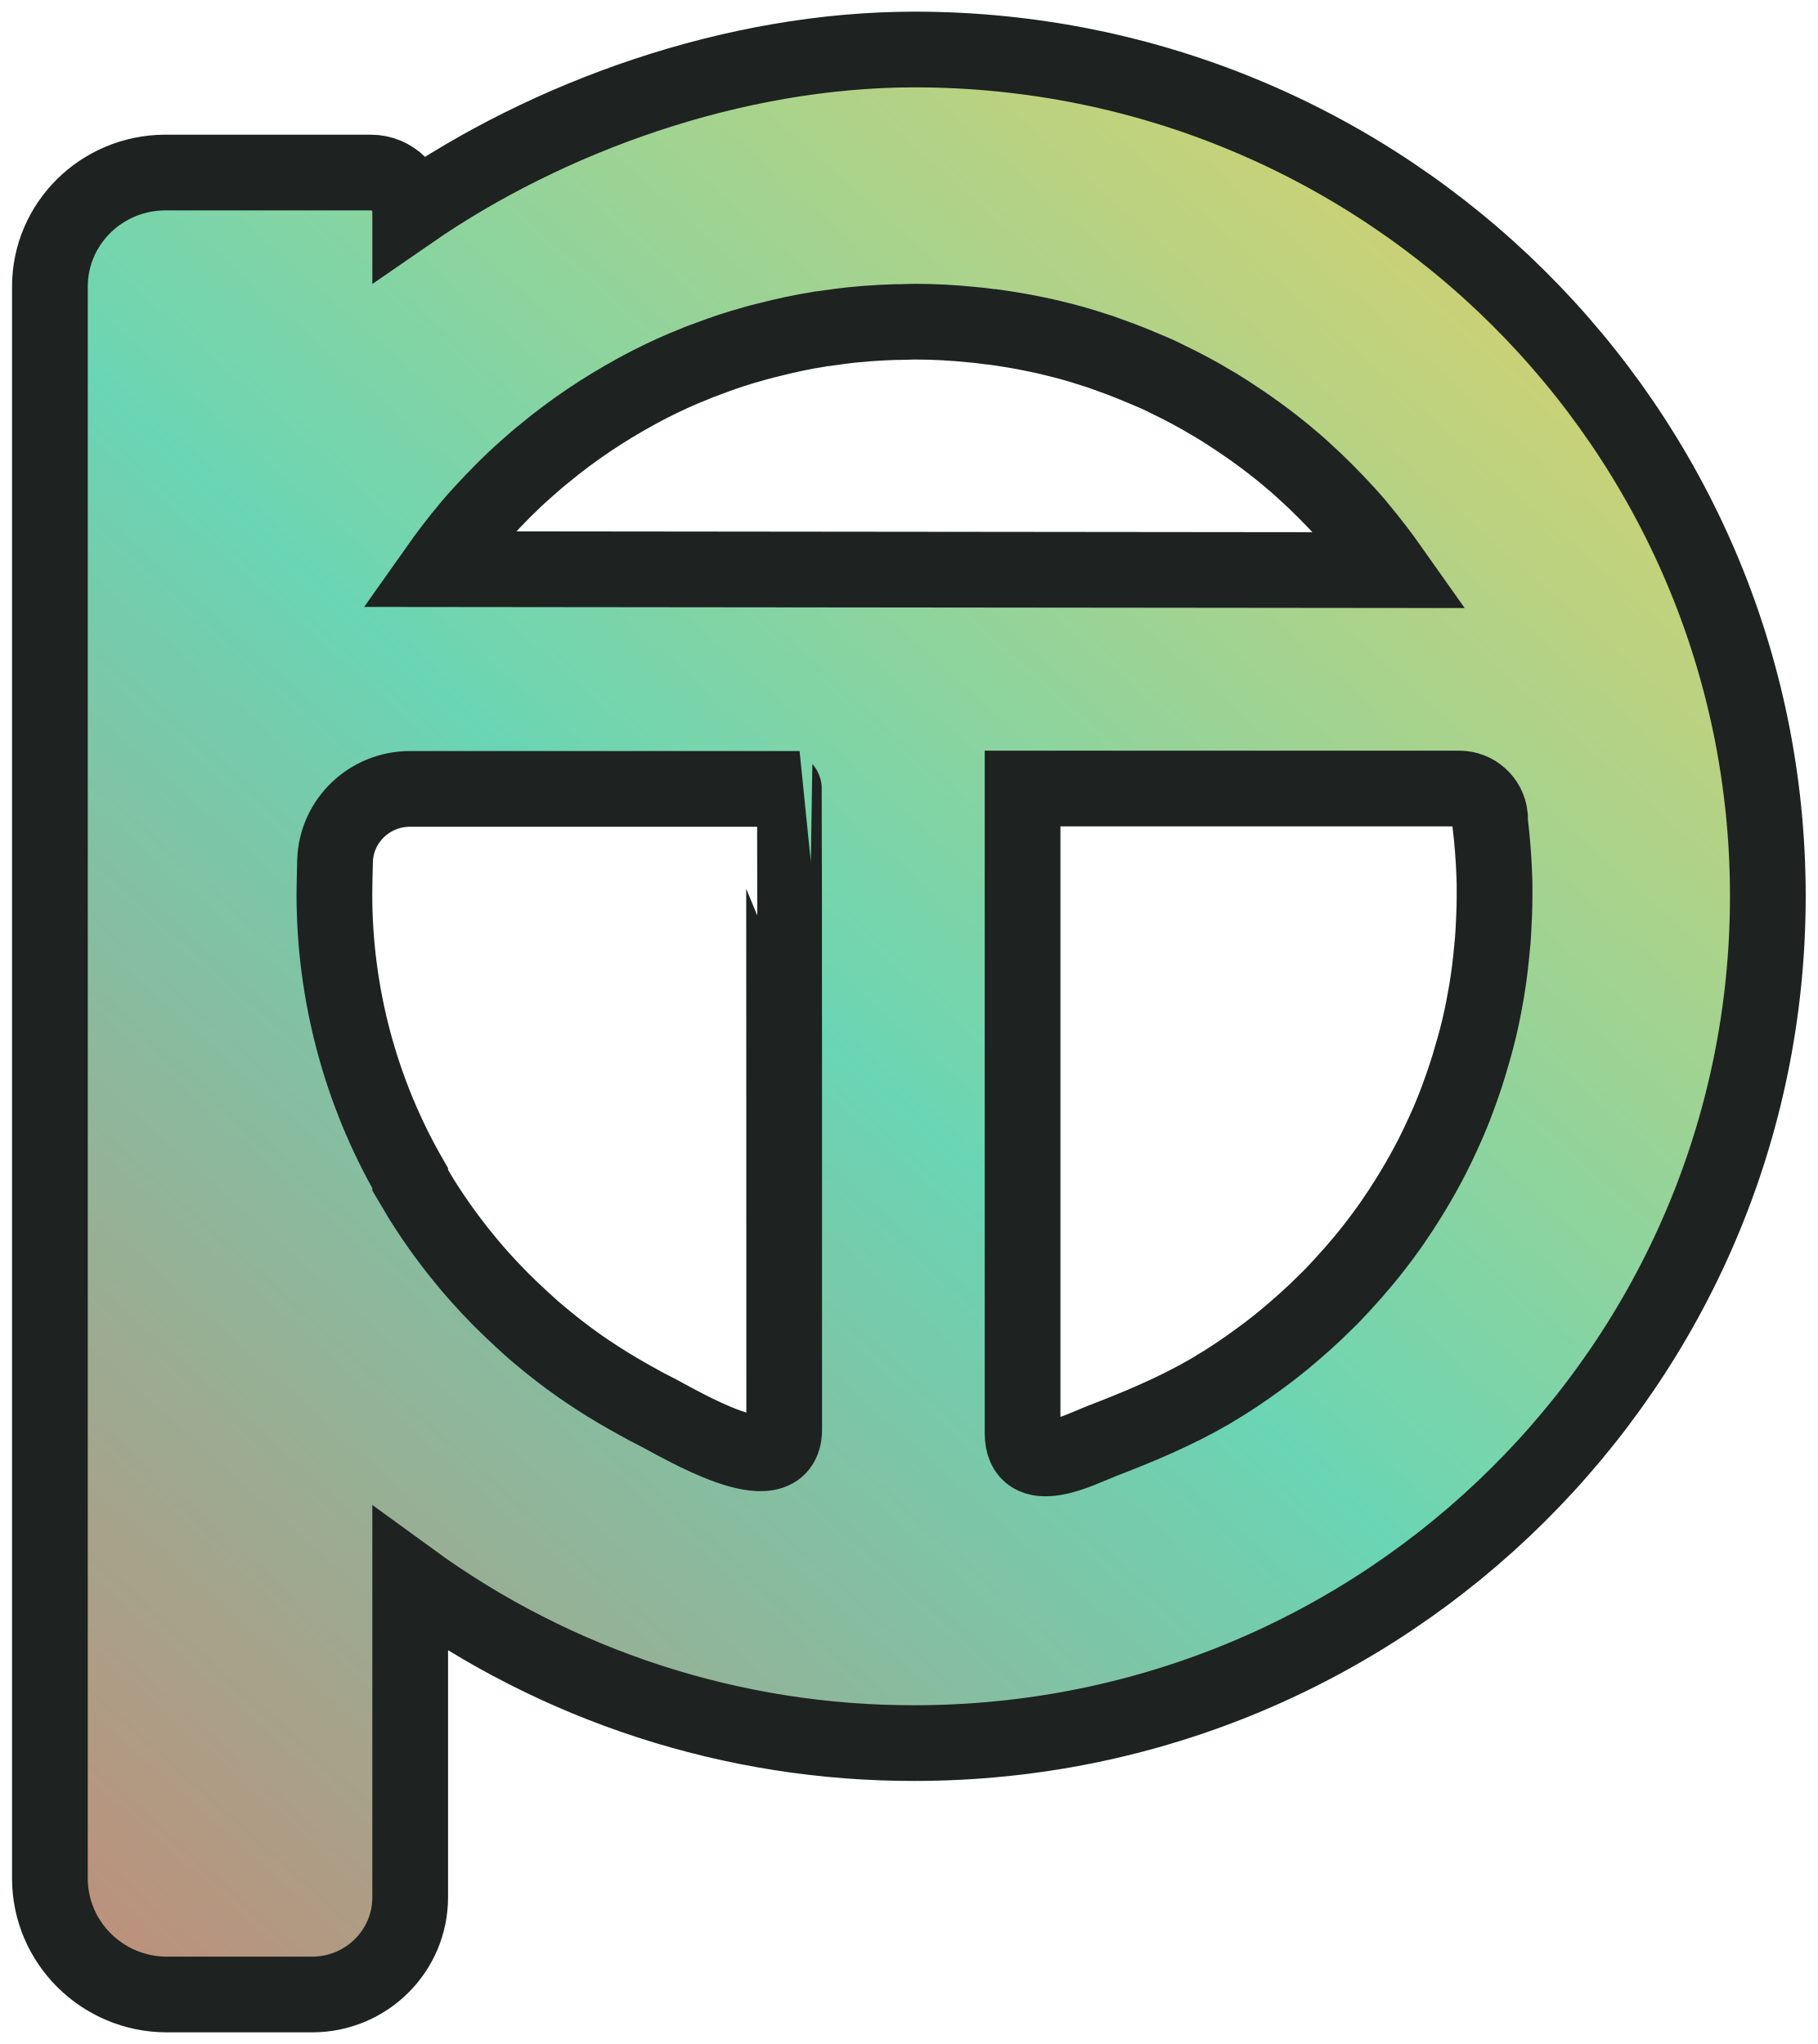
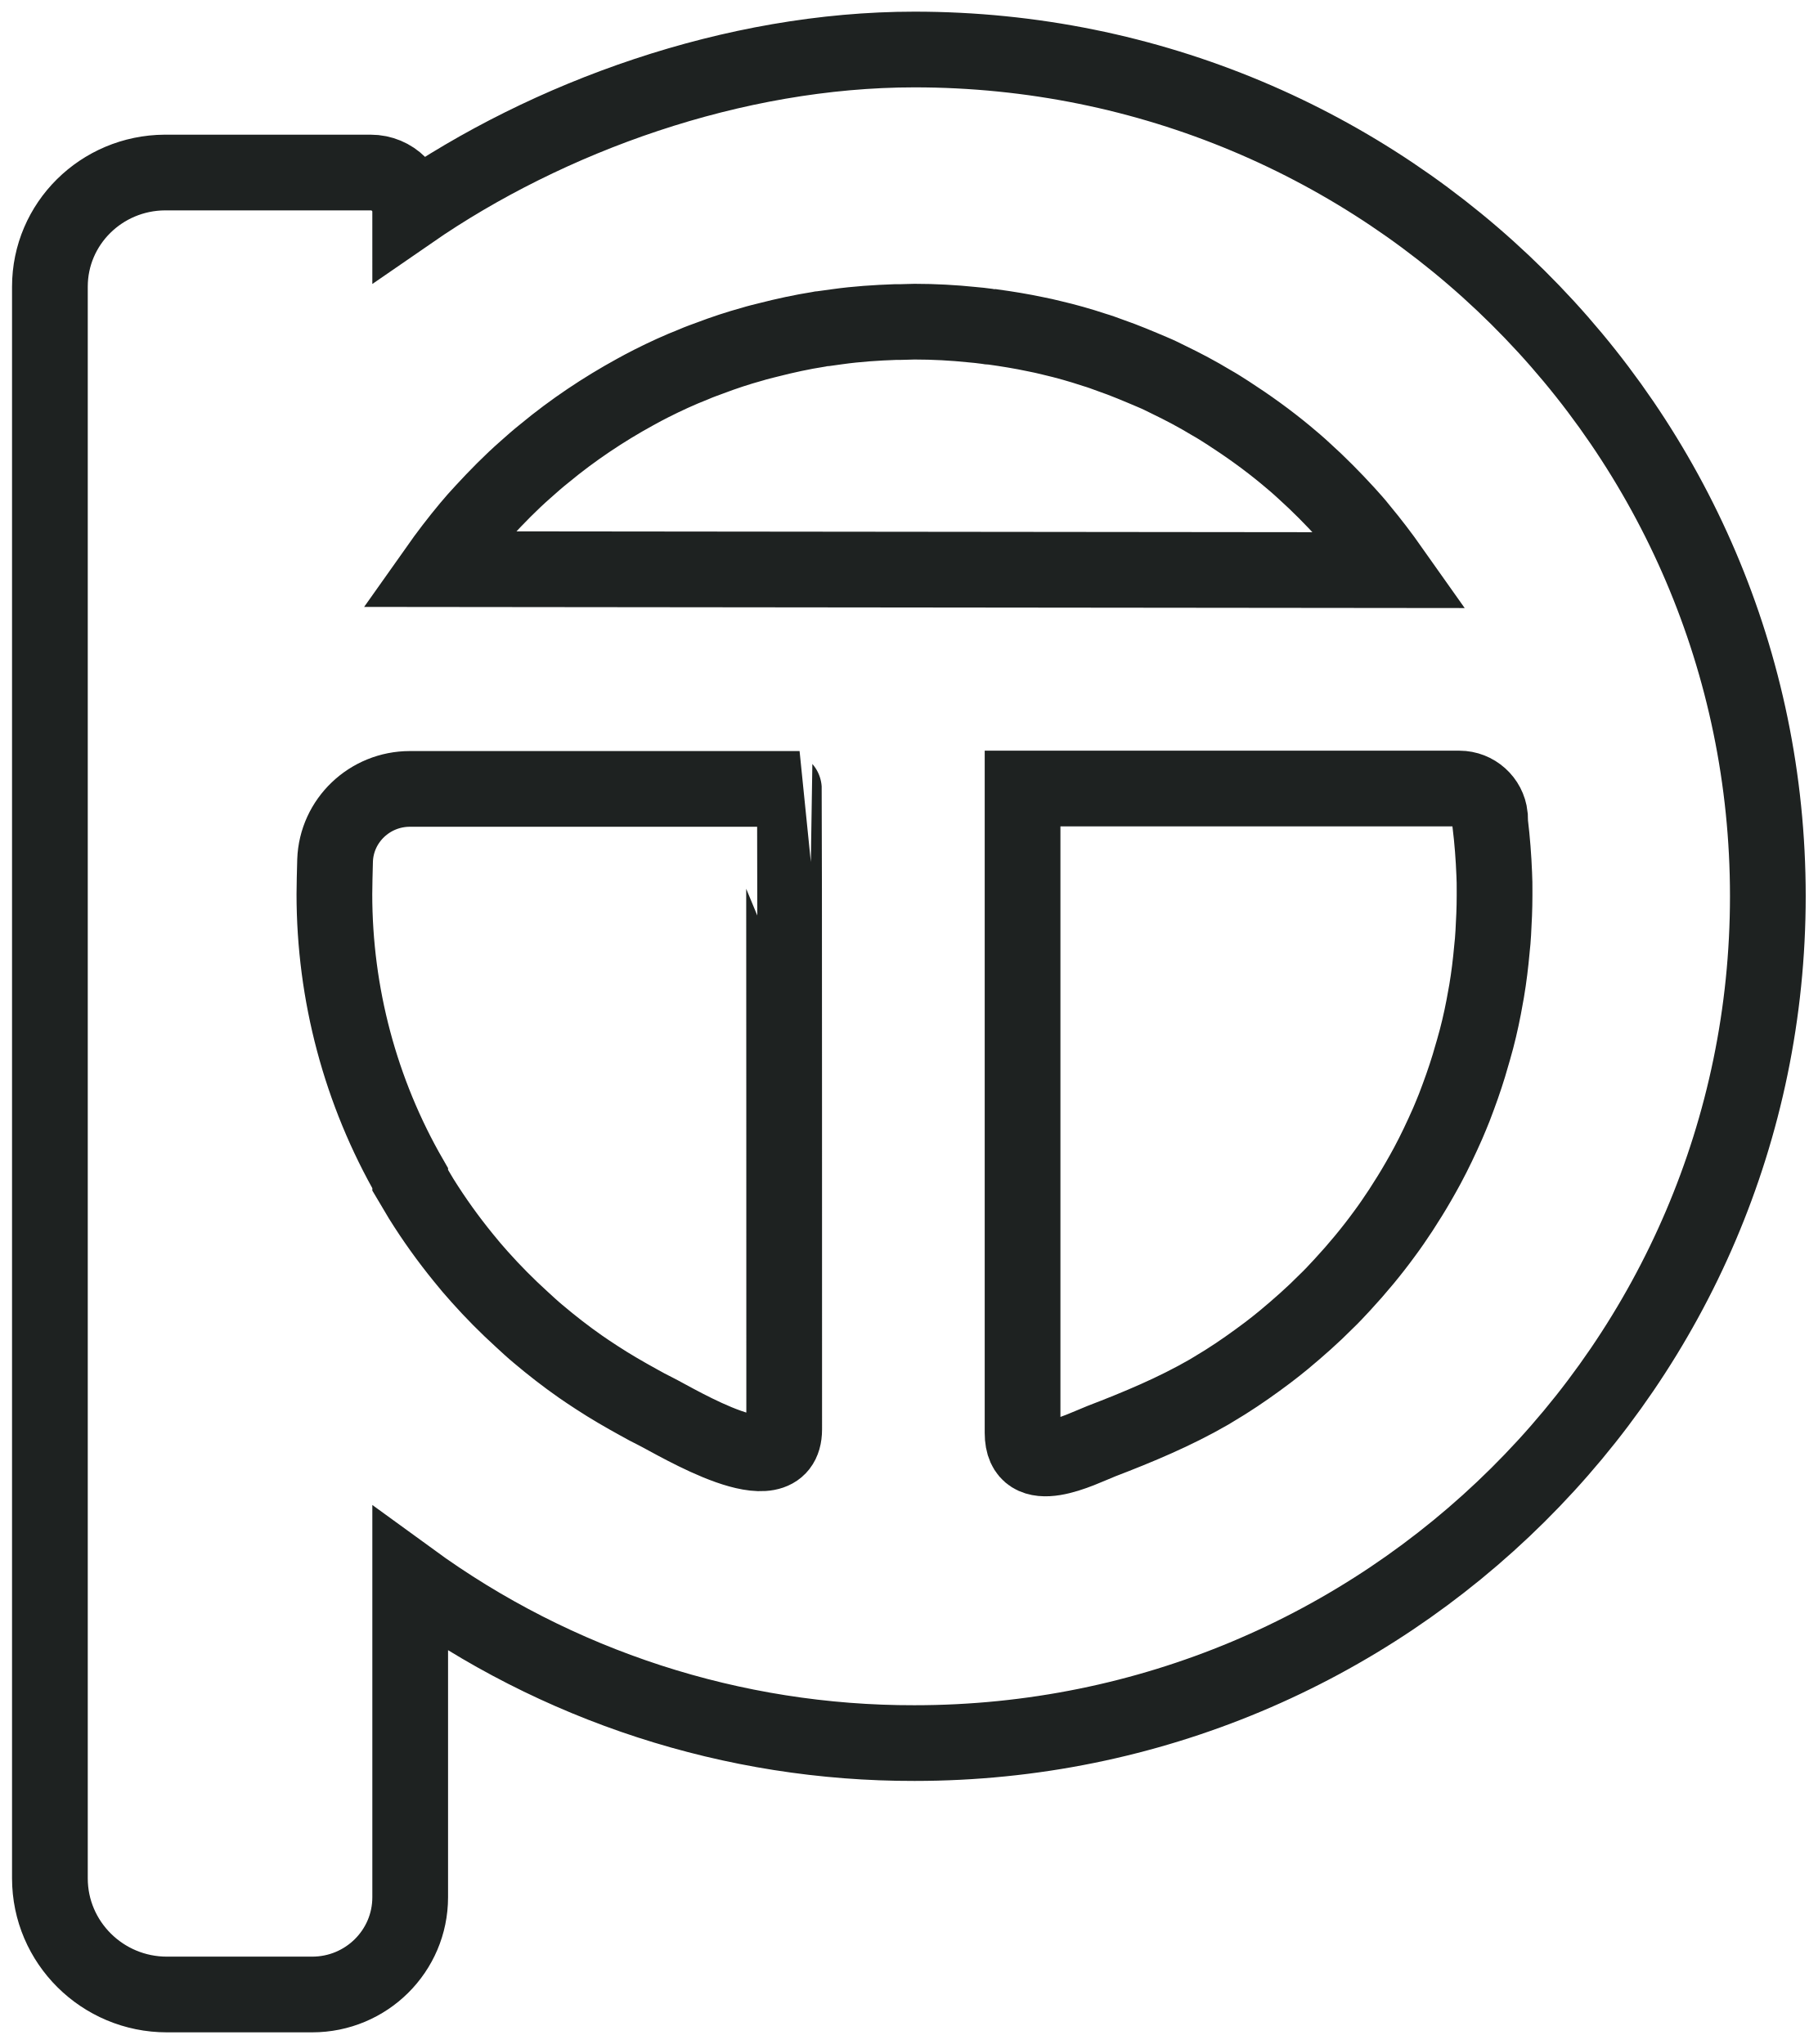
<svg xmlns="http://www.w3.org/2000/svg" width="24" height="27" viewBox="0 0 24 27" fill="none">
  <path d="M12.077 0.654C9.689 0.654 7.239 1.539 5.417 2.798C5.417 2.51 5.185 2.279 4.895 2.279H2.177C1.339 2.284 0.659 2.955 0.659 3.787V24.812C0.659 25.658 1.352 26.346 2.204 26.346H4.122C4.838 26.346 5.417 25.771 5.417 25.061V20.863C7.349 22.271 9.68 23.03 12.077 23.025C18.297 23.025 23.346 18.017 23.346 11.837C23.346 5.657 18.297 0.654 12.077 0.654ZM10.356 18.88C10.356 19.652 8.956 18.793 8.653 18.641C8.582 18.606 8.508 18.567 8.438 18.527C8.249 18.423 8.06 18.314 7.88 18.196C7.805 18.148 7.735 18.1 7.665 18.052C7.472 17.917 7.287 17.773 7.107 17.621C7.033 17.56 6.963 17.494 6.892 17.429C6.695 17.25 6.51 17.063 6.335 16.867C6.26 16.784 6.19 16.701 6.12 16.614C5.918 16.366 5.733 16.108 5.562 15.834C5.514 15.755 5.466 15.673 5.417 15.59V15.564C4.759 14.422 4.416 13.127 4.416 11.811C4.416 11.689 4.421 11.532 4.425 11.367C4.443 10.839 4.882 10.421 5.413 10.421H10.352C10.356 10.425 10.356 18.846 10.356 18.88ZM5.773 7.518C5.905 7.331 6.045 7.148 6.194 6.969C6.256 6.895 6.317 6.825 6.383 6.755C6.559 6.564 6.743 6.376 6.941 6.202C7.024 6.128 7.103 6.058 7.191 5.988C7.564 5.679 7.968 5.409 8.389 5.178C8.46 5.139 8.534 5.099 8.604 5.064C8.784 4.973 8.973 4.886 9.162 4.812C9.232 4.781 9.307 4.755 9.377 4.729C9.561 4.659 9.746 4.598 9.935 4.546C10.005 4.524 10.079 4.507 10.15 4.489C10.369 4.433 10.589 4.385 10.812 4.35C10.835 4.345 10.852 4.341 10.874 4.341C10.935 4.332 10.997 4.324 11.063 4.315C11.313 4.28 11.572 4.263 11.827 4.254C11.849 4.254 11.87 4.254 11.893 4.254C11.954 4.254 12.015 4.249 12.077 4.249C12.336 4.249 12.591 4.263 12.841 4.289C12.902 4.293 12.964 4.302 13.03 4.31C13.056 4.315 13.082 4.319 13.113 4.319C13.302 4.345 13.49 4.376 13.675 4.415C13.745 4.428 13.82 4.446 13.89 4.463C14.079 4.507 14.263 4.559 14.447 4.62C14.522 4.642 14.592 4.668 14.662 4.694C14.851 4.759 15.036 4.838 15.22 4.916C15.295 4.947 15.365 4.982 15.435 5.017C15.624 5.108 15.813 5.208 15.993 5.317C16.072 5.361 16.146 5.409 16.221 5.457C16.484 5.627 16.739 5.81 16.98 6.01C17.064 6.08 17.147 6.15 17.226 6.224C17.419 6.398 17.604 6.586 17.779 6.777C17.841 6.847 17.907 6.917 17.964 6.991C18.109 7.165 18.245 7.344 18.377 7.531L5.773 7.518ZM19.72 12.325C19.715 12.395 19.711 12.469 19.702 12.539C19.685 12.726 19.663 12.909 19.632 13.092C19.619 13.162 19.606 13.236 19.593 13.306C19.557 13.493 19.514 13.677 19.461 13.86C19.439 13.929 19.421 14.003 19.399 14.073C19.342 14.261 19.276 14.444 19.206 14.627C19.175 14.701 19.149 14.771 19.118 14.84C19.035 15.028 18.947 15.215 18.851 15.394C18.811 15.468 18.772 15.538 18.732 15.607C18.657 15.738 18.578 15.864 18.499 15.986C18.429 16.091 18.359 16.196 18.284 16.296C18.113 16.531 17.924 16.758 17.727 16.971C17.657 17.046 17.586 17.124 17.512 17.194C17.336 17.372 17.147 17.538 16.954 17.699C16.884 17.756 16.814 17.813 16.739 17.869C16.559 18.004 16.375 18.135 16.181 18.257C16.111 18.301 16.037 18.344 15.966 18.388C15.514 18.649 15.031 18.85 14.544 19.037C14.267 19.146 13.504 19.547 13.504 18.928V10.416H19.272C19.478 10.416 19.654 10.573 19.676 10.778C19.676 10.813 19.68 10.844 19.68 10.879C19.707 11.101 19.724 11.323 19.733 11.55C19.737 11.619 19.737 11.694 19.737 11.763C19.737 11.785 19.737 11.811 19.737 11.833C19.737 12.003 19.729 12.164 19.72 12.325Z" fill="url(#paint0_linear)" stroke="#1E2221" stroke-miterlimit="10" stroke-linecap="round" />
  <defs>
    <linearGradient id="paint0_linear" x1="23.23" y1="0.563" x2="-2.063" y2="28.869" gradientUnits="userSpaceOnUse">
-       <stop stop-color="#EFD05F" />
-       <stop offset="0.474" stop-color="#6AD5B4" />
-       <stop offset="1" stop-color="#D57C6A" />
+       <stop stop-color="#FFFFFF" />
+       <stop offset="0.474" stop-color="#FFFFFF" />
+       <stop offset="1" stop-color="#FFFFFF" />
    </linearGradient>
  </defs>
</svg>
